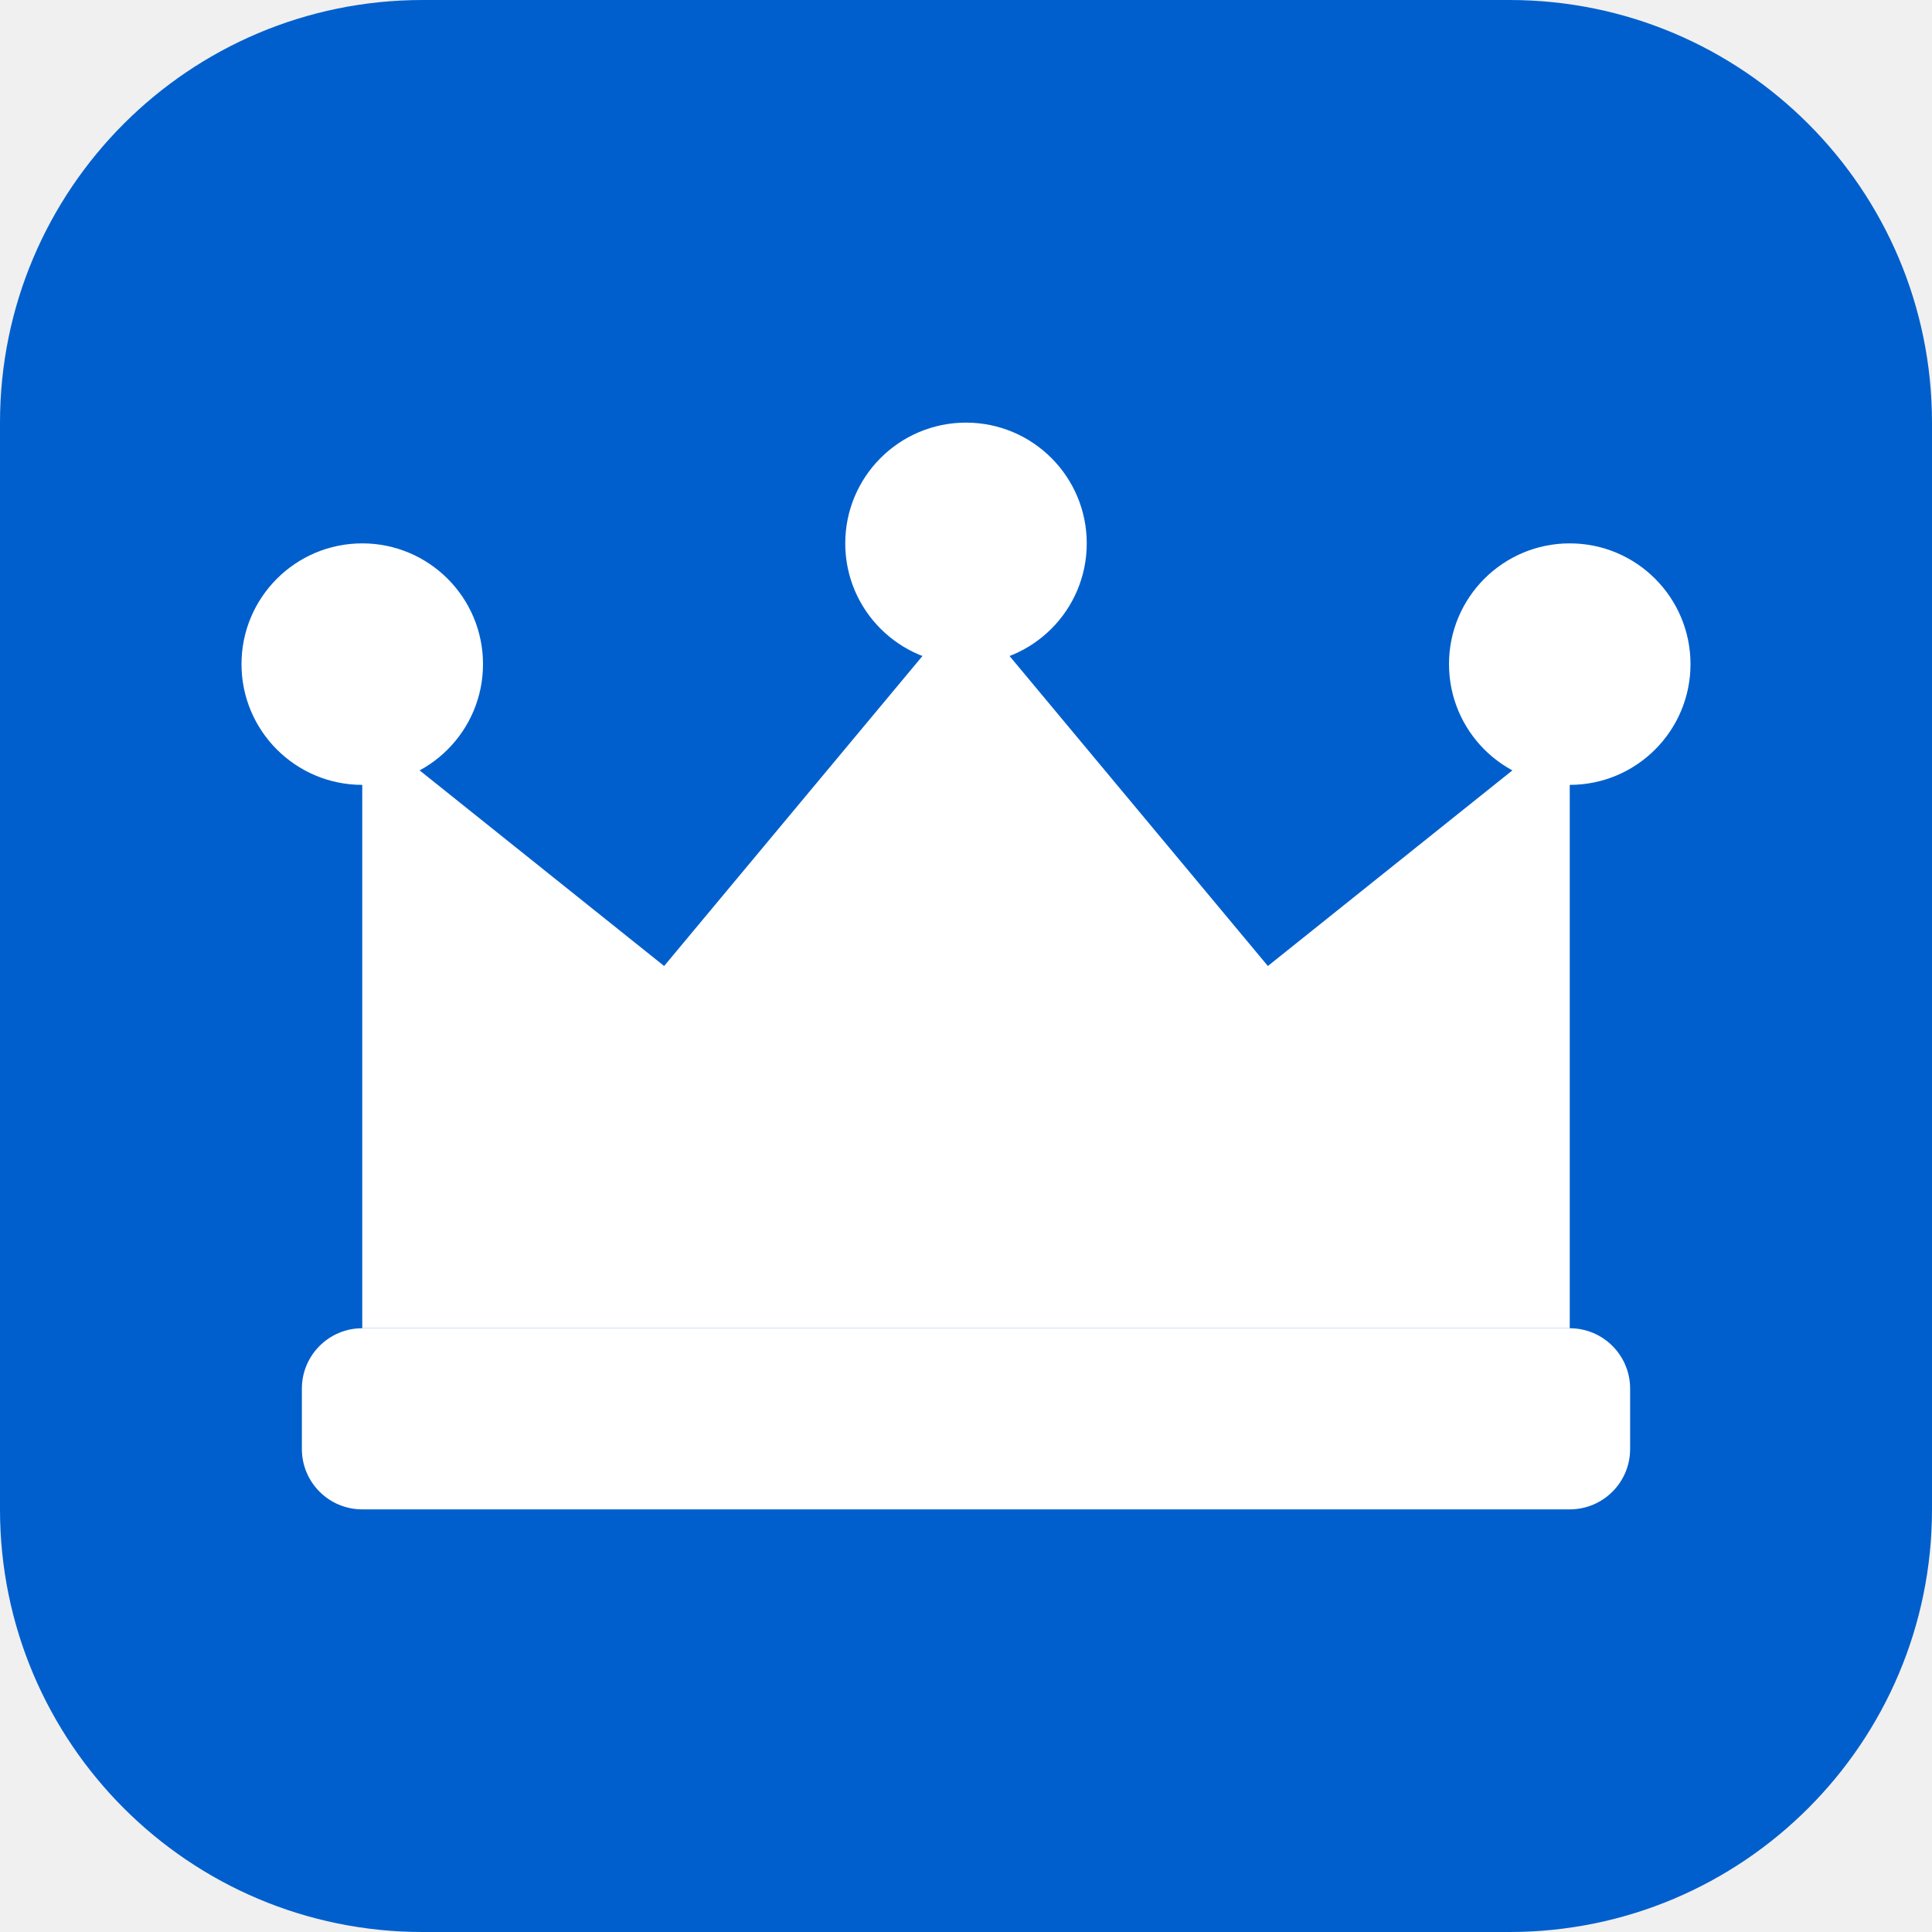
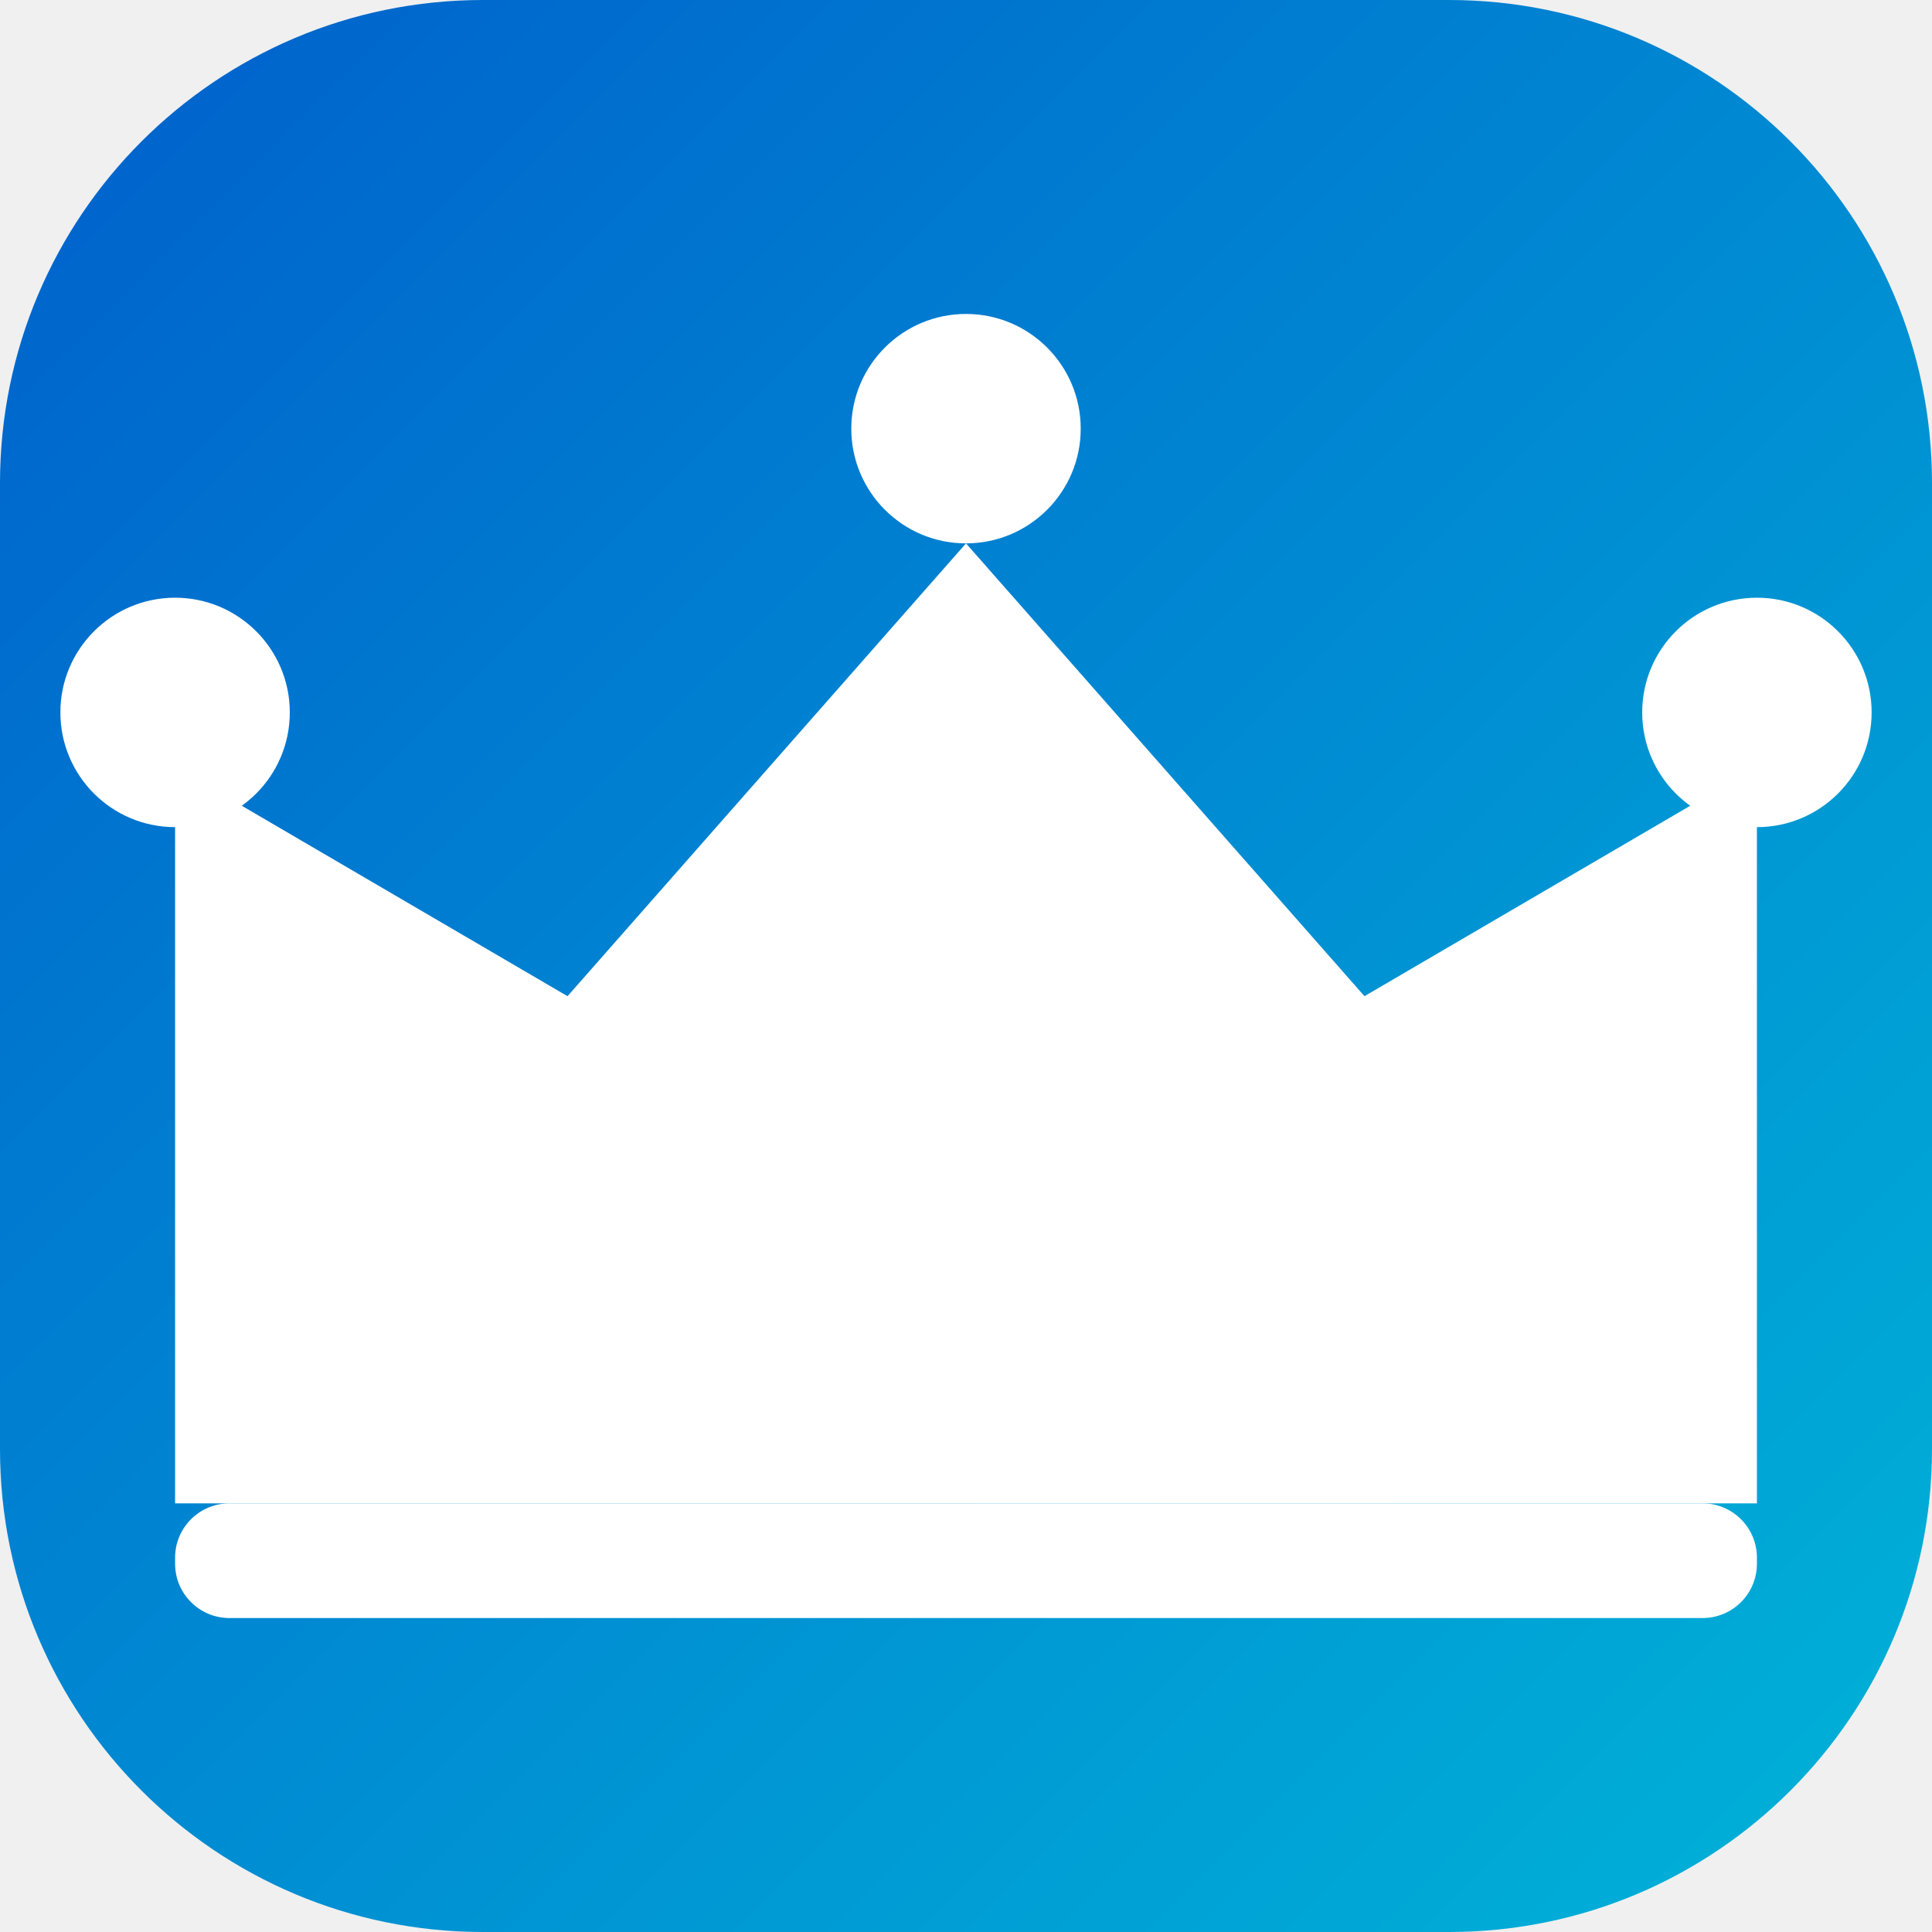
- <svg xmlns="http://www.w3.org/2000/svg" width="32" height="32" viewBox="0 0 32 32" fill="none">
-   <rect width="32" height="32" rx="7" fill="#005fcc" />
-   <path d="M6 22V12l5 4 5-6 5 6 5-4v10H6z" fill="#ffffff" />
-   <circle cx="6" cy="11" r="2" fill="#ffffff" />
-   <circle cx="16" cy="9" r="2" fill="#ffffff" />
-   <circle cx="26" cy="11" r="2" fill="#ffffff" />
-   <rect x="5" y="22" width="22" height="3" rx="1" fill="#ffffff" />
+ <svg xmlns="http://www.w3.org/2000/svg" width="192" height="192" viewBox="0 0 32 32" fill="none">
+   <defs>
+     <linearGradient id="bgGrad" x1="0" y1="0" x2="1" y2="1">
+       <stop offset="0%" stop-color="#005fcc" />
+       <stop offset="100%" stop-color="#00b4d8" />
+     </linearGradient>
+   </defs>
+   <rect width="32" height="32" rx="8" fill="url(#bgGrad)" />
+   <path d="M2.9,24.9V12.7l6.5,3.8 6.6,-7.5 6.6,7.5 6.5,-3.8v12.2H2.9z" fill="#ffffff" />
+   <circle cx="2.9" cy="11.8" r="1.9" fill="#ffffff" />
+   <circle cx="16" cy="7.1" r="1.9" fill="#ffffff" />
+   <circle cx="29.1" cy="11.8" r="1.9" fill="#ffffff" />
+   <rect x="2.9" y="24.9" width="26.2" height="1.9" rx="0.9" fill="#ffffff" />
</svg>
